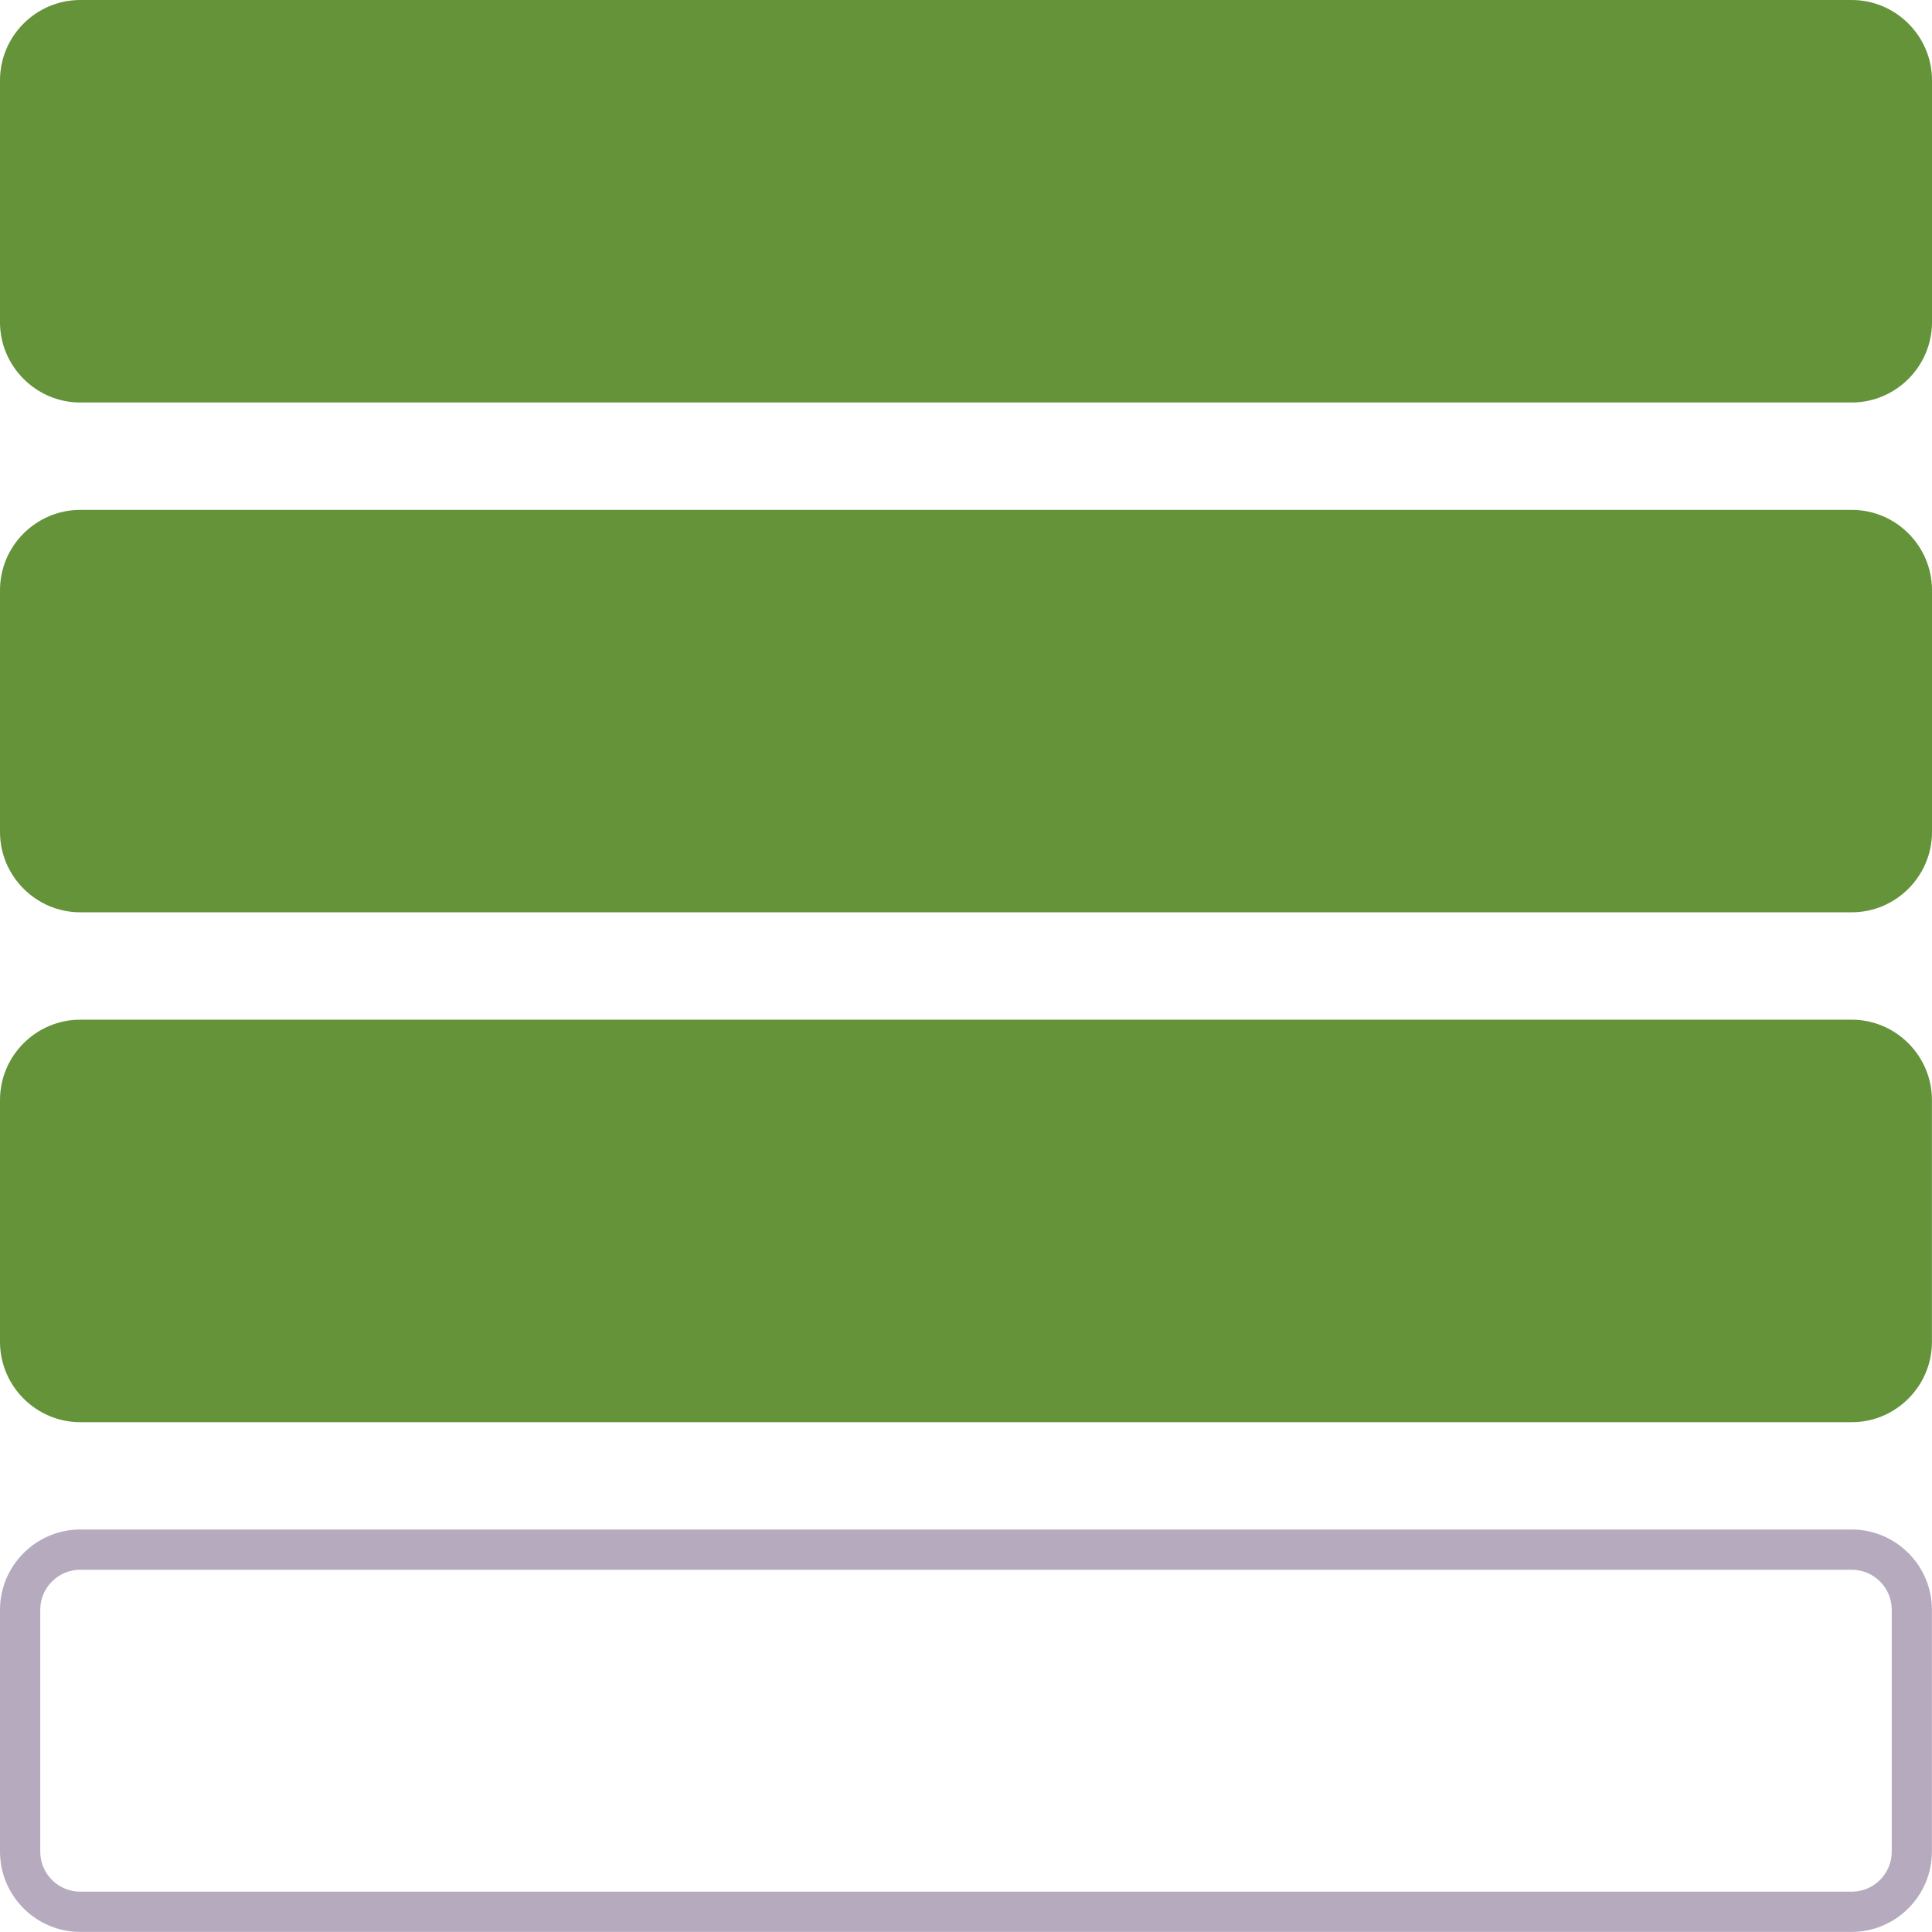
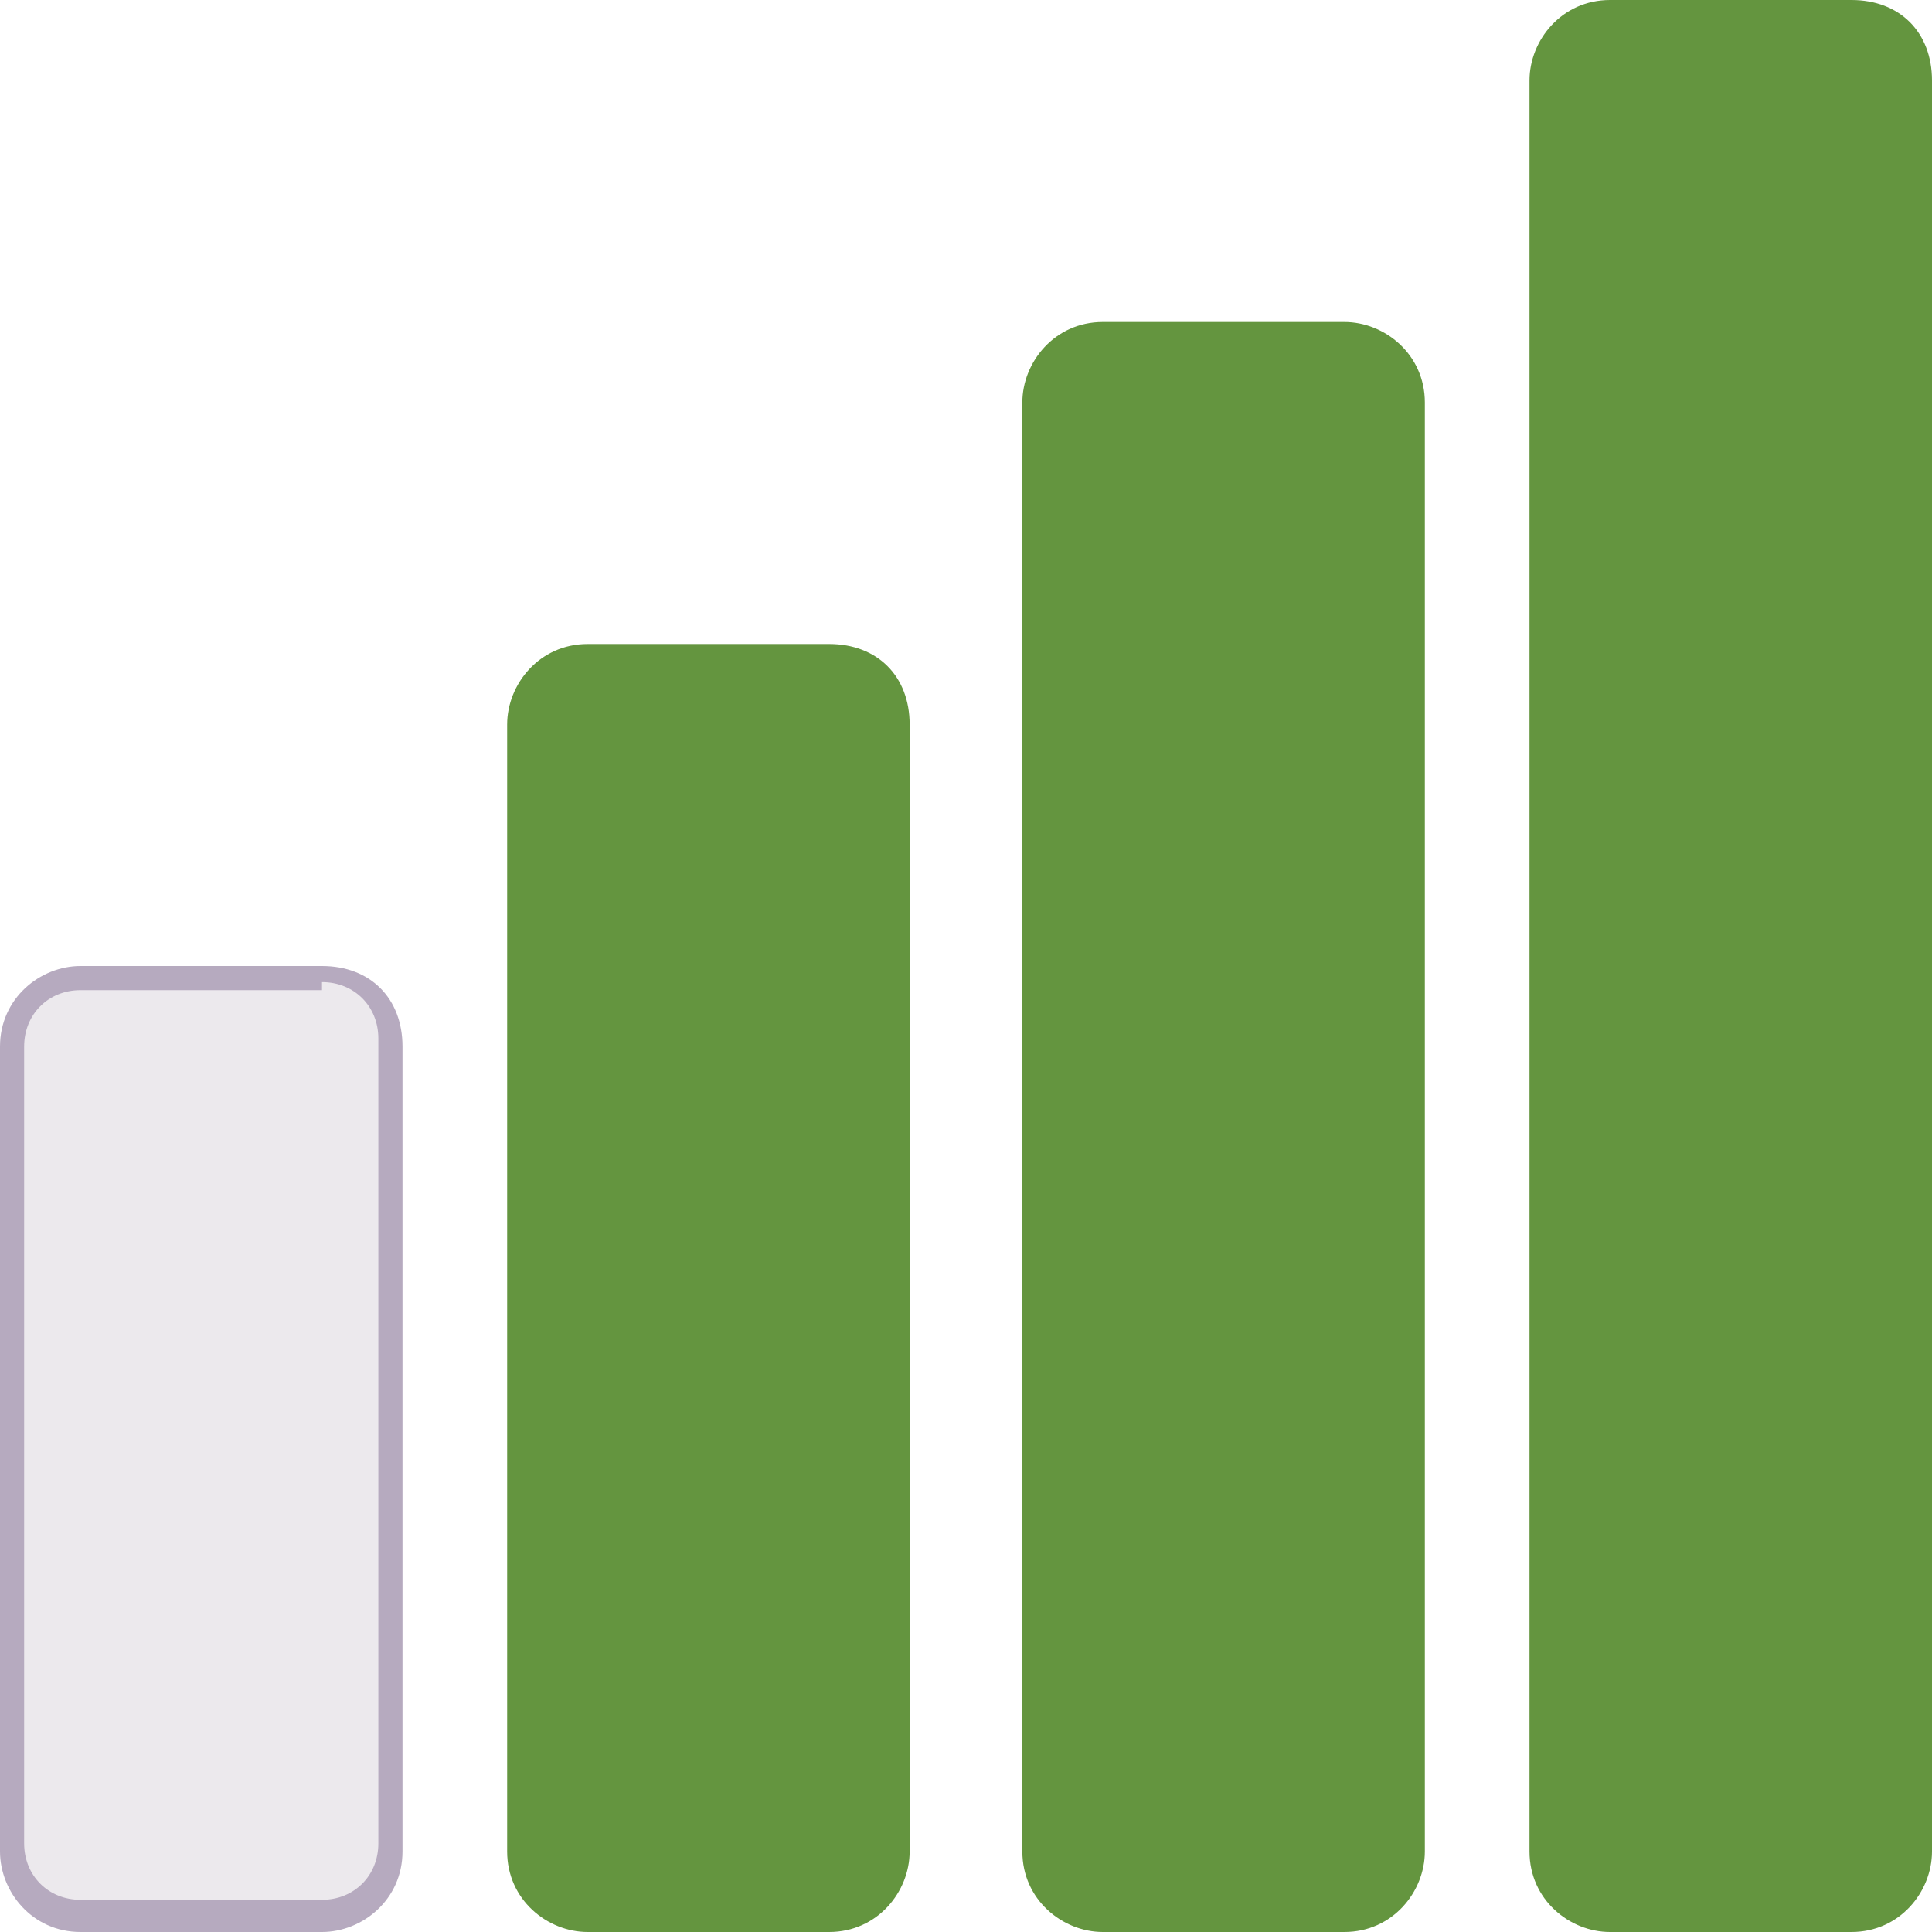
<svg xmlns="http://www.w3.org/2000/svg" version="1.1" id="Layer_1" x="0px" y="0px" viewBox="0 0 24 24" style="enable-background:new 0 0 24 24;" xml:space="preserve">
  <style type="text/css">
- 	.st0{fill:#64933A;}
- 	.st1{fill:#B6AABF;}
+ 	.st0{fill:#64953F;}
+ 	.st1{fill:#ECE9ED;}
+ 	.st2{fill:#B6AABF;}
</style>
-   <path class="st0" d="M23.003,5H0.997C0.449,5,0,4.551,0,4.003V0.997  c0-0.549,0.449-0.997,0.997-0.997h22.005C23.551-0,24,0.449,24,0.997v3.005  C24,4.551,23.551,5,23.003,5z" />
-   <path class="st0" d="M23.003,11.333H0.997C0.449,11.333,0,10.884,0,10.336V7.331  c0-0.549,0.449-0.997,0.997-0.997h22.005C23.551,6.333,24,6.782,24,7.331v3.005  C24,10.884,23.551,11.333,23.003,11.333z" />
-   <path class="st0" d="M23.003,17.667H0.997C0.449,17.667,0,17.218,0,16.669v-3.005  c0-0.549,0.449-0.997,0.997-0.997h22.005c0.549,0,0.997,0.449,0.997,0.997v3.005  C24,17.218,23.551,17.667,23.003,17.667z" />
  <g>
-     <path class="st1" d="M23.003,19.5c0.274,0,0.497,0.223,0.497,0.497v3.005   c0,0.274-0.223,0.497-0.497,0.497H0.997c-0.274,0-0.497-0.223-0.497-0.497v-3.005   c0-0.274,0.223-0.497,0.497-0.497H23.003 M23.003,19H0.997C0.449,19,0,19.449,0,19.997v3.005   c0,0.549,0.449,0.997,0.997,0.997h22.005c0.549,0,0.997-0.449,0.997-0.997v-3.005   C24,19.449,23.551,19,23.003,19L23.003,19z" />
+     <path class="st0" d="M11.3,9v14c0,0.5-0.4,1-1,1h-3c-0.5,0-1-0.4-1-1V9c0-0.5,0.4-1,1-1h3C10.9,8,11.3,8.4,11.3,9z" />
+   </g>
+   <g>
+     <path class="st0" d="M17.7,5v18c0,0.5-0.4,1-1,1h-3c-0.5,0-1-0.4-1-1V5c0-0.5,0.4-1,1-1h3C17.2,4,17.7,4.4,17.7,5z" />
+   </g>
+   <g>
+     <path class="st1" d="M1,23.9c-0.5,0-0.9-0.4-0.9-0.9V13c0-0.5,0.4-0.9,0.9-0.9h3c0.5,0,0.9,0.4,0.9,0.9v10c0,0.5-0.4,0.9-0.9,0.9H1   z" />
+     <path class="st2" d="M4,12.2c0.4,0,0.7,0.3,0.7,0.7v10c0,0.4-0.3,0.7-0.7,0.7H1c-0.4,0-0.7-0.3-0.7-0.7V13c0-0.4,0.3-0.7,0.7-0.7H4    M4,12H1c-0.5,0-1,0.4-1,1v10c0,0.5,0.4,1,1,1h3c0.5,0,1-0.4,1-1V13C5,12.4,4.6,12,4,12L4,12z" />
+   </g>
+   <g>
+     <path class="st0" d="M24,1v22c0,0.5-0.4,1-1,1h-3c-0.5,0-1-0.4-1-1V1c0-0.5,0.4-1,1-1h3C23.6,0,24,0.4,24,1z" />
  </g>
</svg>
